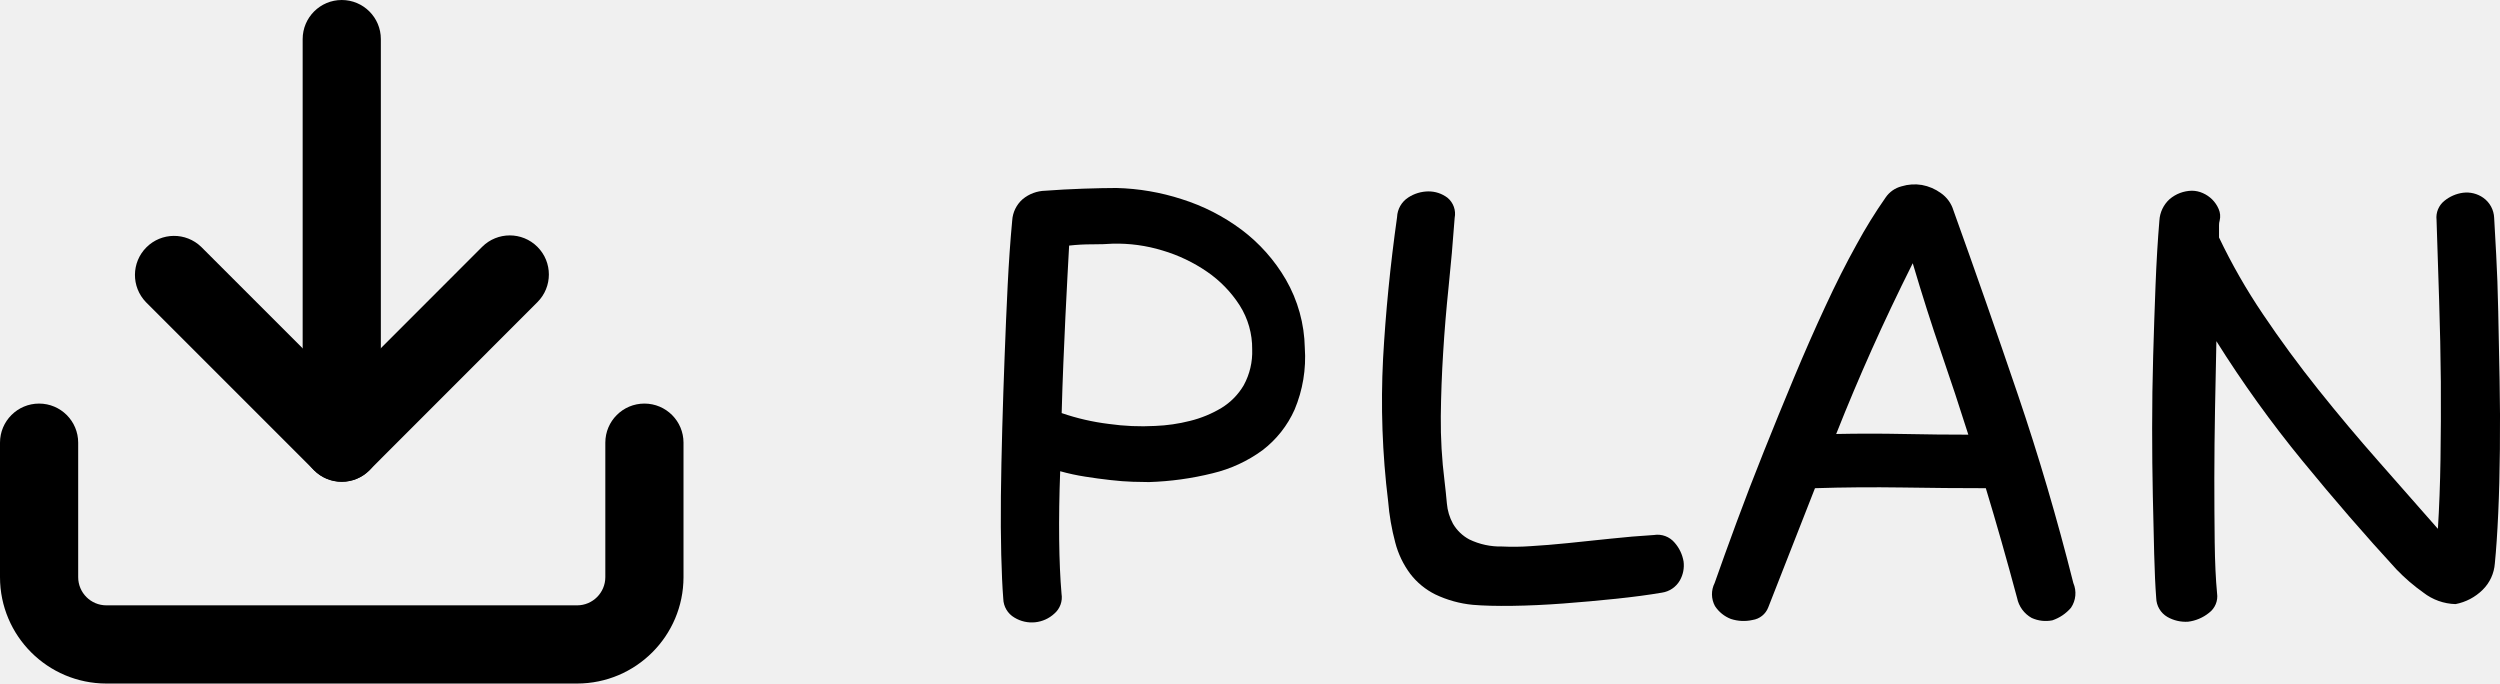
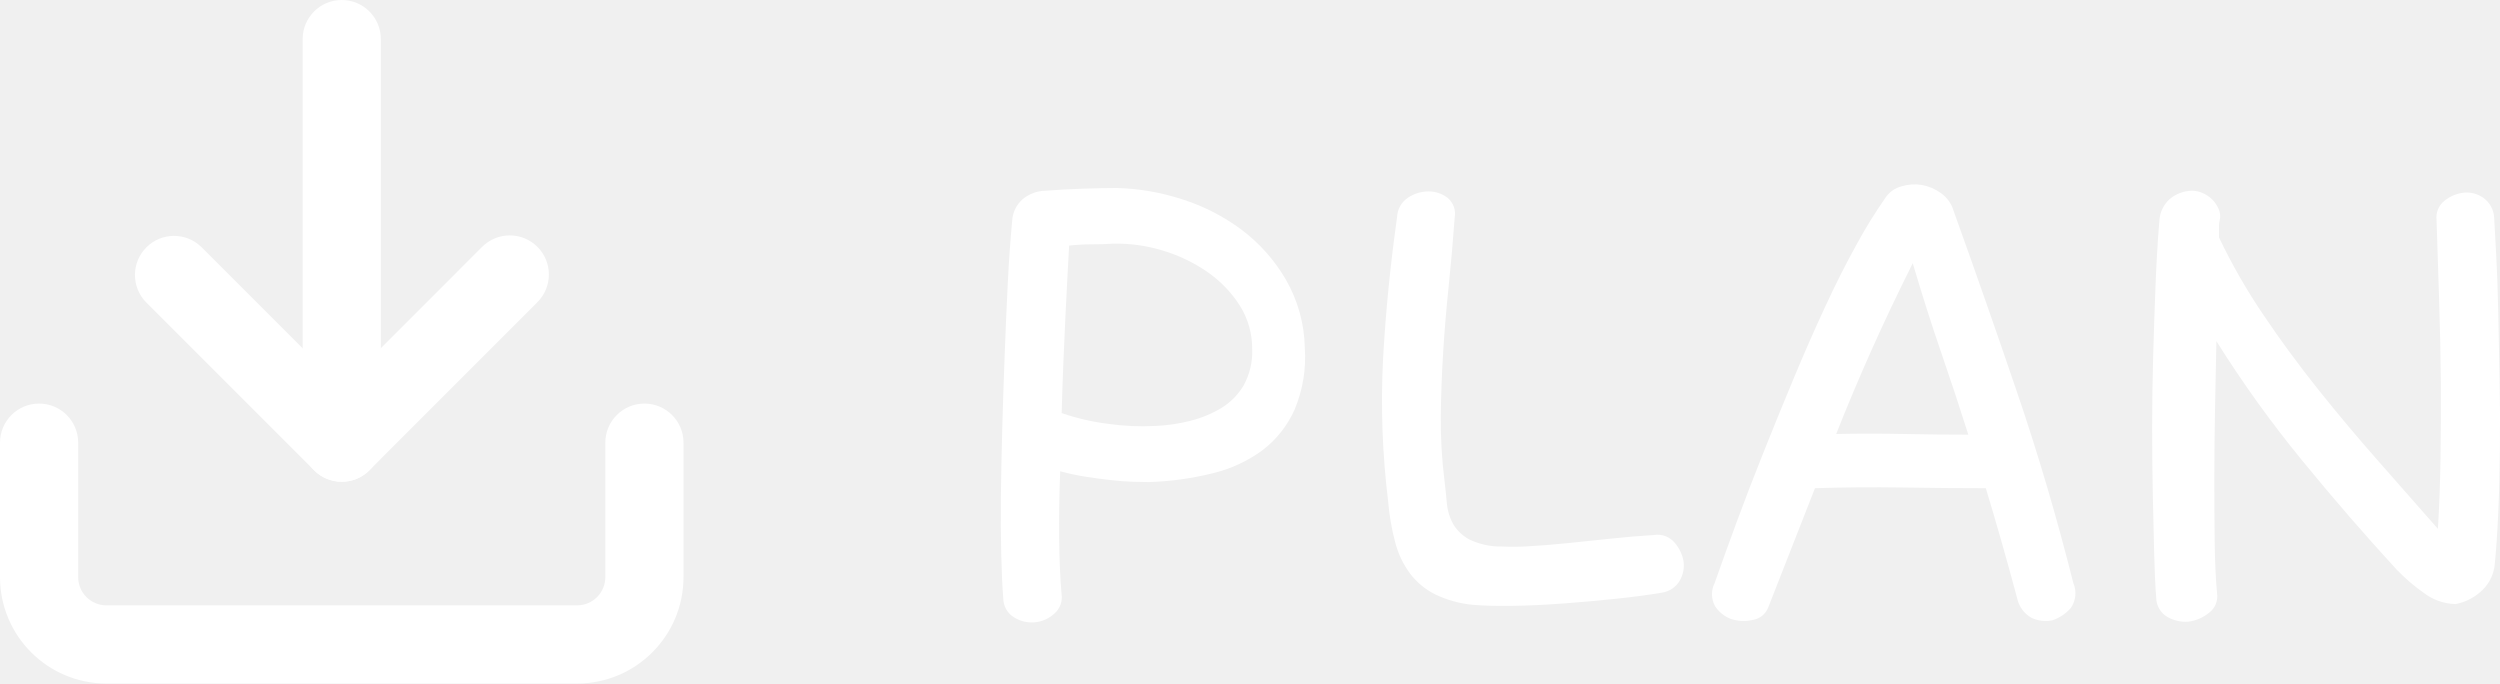
<svg xmlns="http://www.w3.org/2000/svg" width="95.924" height="26.227" viewBox="0 0 95.924 26.227">
-   <g id="그룹_129" data-name="그룹 129" transform="translate(-1171 -727.852)">
+   <g id="그룹_129" data-name="그룹 129" transform="translate(-1171 -727.852)" style="fill: #fff;">
    <g id="그룹_108" data-name="그룹 108" transform="translate(1171 727.852)">
      <g id="패스_71" data-name="패스 71" transform="translate(5.16 9.032)">
        <path id="패스_85" data-name="패스 85" class="cls-1" d="M365.632,570.685a1.5,1.5,0,0,1-1.061-.44l-6.452-6.452a1.5,1.5,0,0,1,2.121-2.121l5.391,5.391,5.388-5.391a1.5,1.5,0,0,1,2.122,2.121l-6.448,6.452A1.5,1.5,0,0,1,365.632,570.685Z" transform="translate(-357.68 -561.232)" />
      </g>
      <g id="그룹_107" data-name="그룹 107" class="cls-2" transform="translate(38.404 7.073)">
        <path id="패스_80" data-name="패스 80" class="cls-1" d="M391.357,560.661a1.183,1.183,0,0,1,.4-.818,1.409,1.409,0,0,1,.871-.325q.7-.053,1.456-.079c.5-.016.927-.026,1.274-.026a8.828,8.828,0,0,1,2.509.43,7.7,7.7,0,0,1,2.288,1.17,6.453,6.453,0,0,1,1.7,1.911,5.441,5.441,0,0,1,.729,2.626,5.184,5.184,0,0,1-.391,2.365,4.019,4.019,0,0,1-1.234,1.561,5.331,5.331,0,0,1-1.911.883,11.585,11.585,0,0,1-2.444.338q-.234,0-.624-.012t-.858-.066c-.312-.034-.633-.078-.962-.13a8.3,8.3,0,0,1-.962-.208q-.053,1.406-.039,2.614t.091,2.092a.823.823,0,0,1-.273.754,1.277,1.277,0,0,1-1.534.156.86.86,0,0,1-.429-.727q-.053-.676-.078-1.691t-.013-2.236q.014-1.221.052-2.6t.091-2.77q.051-1.391.117-2.729T391.357,560.661Zm2.184.962q-.027.5-.065,1.2t-.078,1.535q-.039.831-.078,1.767t-.065,1.925a8.854,8.854,0,0,0,1.807.416,9.152,9.152,0,0,0,1.781.077,6.432,6.432,0,0,0,1.339-.194,4.38,4.38,0,0,0,1.2-.494,2.506,2.506,0,0,0,.858-.872,2.663,2.663,0,0,0,.325-1.377,3.086,3.086,0,0,0-.481-1.691,4.531,4.531,0,0,0-1.248-1.287,6.054,6.054,0,0,0-1.716-.818,5.993,5.993,0,0,0-1.911-.26q-.339.025-.78.025A7.7,7.7,0,0,0,393.541,561.623Z" transform="translate(-390.923 -559.273)" />
        <path id="패스_81" data-name="패스 81" class="cls-1" d="M406.124,560.531a.941.941,0,0,1,.43-.754,1.436,1.436,0,0,1,.766-.233,1.2,1.2,0,0,1,.742.246.8.8,0,0,1,.272.768q-.1,1.379-.233,2.652t-.208,2.509q-.078,1.234-.091,2.457a18.447,18.447,0,0,0,.142,2.47c.035.294.066.584.091.871a1.968,1.968,0,0,0,.235.78,1.6,1.6,0,0,0,.624.6,2.742,2.742,0,0,0,1.26.272,9.087,9.087,0,0,0,1.092-.013c.434-.025.91-.064,1.431-.117s1.061-.107,1.625-.169,1.122-.107,1.677-.142a.857.857,0,0,1,.8.3,1.461,1.461,0,0,1,.338.715,1.165,1.165,0,0,1-.143.729.953.953,0,0,1-.689.468q-.755.129-1.755.234t-2.027.182q-1.029.077-1.95.09t-1.522-.039a4.279,4.279,0,0,1-1.442-.4,2.749,2.749,0,0,1-.962-.793,3.457,3.457,0,0,1-.572-1.195,8.945,8.945,0,0,1-.274-1.586,31.557,31.557,0,0,1-.194-5.474Q405.735,563.288,406.124,560.531Z" transform="translate(-390.923 -559.273)" />
        <path id="패스_82" data-name="패스 82" class="cls-1" d="M424.87,559.777a1.058,1.058,0,0,1,.611-.428,1.711,1.711,0,0,1,.78-.052,1.786,1.786,0,0,1,.728.311,1.247,1.247,0,0,1,.482.663q1.272,3.537,2.469,7.059t2.132,7.241a.992.992,0,0,1-.091.95,1.626,1.626,0,0,1-.714.481,1.3,1.3,0,0,1-.793-.092,1.13,1.13,0,0,1-.56-.766q-.6-2.236-1.2-4.212-1.507,0-3.2-.027c-1.127-.016-2.246-.009-3.355.027l-1.794,4.576a.763.763,0,0,1-.6.48,1.564,1.564,0,0,1-.832-.039,1.275,1.275,0,0,1-.611-.494.951.951,0,0,1-.013-.884q.365-1.039.845-2.34t1.04-2.7q.559-1.4,1.157-2.834t1.2-2.729q.6-1.3,1.2-2.379A18.8,18.8,0,0,1,424.87,559.777Zm1.04,2.523q-.858,1.715-1.573,3.314t-1.364,3.238q1.272-.027,2.6,0t2.47.026q-.493-1.56-1.04-3.147T425.91,562.3Z" transform="translate(-390.923 -559.273)" />
        <path id="패스_83" data-name="패스 83" class="cls-1" d="M435.374,560.661a1.2,1.2,0,0,1,.39-.818,1.352,1.352,0,0,1,.858-.325,1.04,1.04,0,0,1,.416.09,1.2,1.2,0,0,1,.364.247,1.175,1.175,0,0,1,.246.365.684.684,0,0,1,.039.441.627.627,0,0,0-.025.183v.468a22.739,22.739,0,0,0,1.69,2.951q.988,1.469,2.119,2.885t2.314,2.756q1.182,1.341,2.275,2.587.078-1.248.1-2.678t.013-2.963q-.014-1.534-.065-3.108t-.1-3.106a.816.816,0,0,1,.3-.729,1.434,1.434,0,0,1,.714-.311,1.108,1.108,0,0,1,.781.194.992.992,0,0,1,.416.768q.025.467.078,1.417t.078,2.171q.025,1.221.052,2.6t.012,2.692q-.012,1.313-.064,2.457t-.13,1.923a1.581,1.581,0,0,1-.468,1.014,2.016,2.016,0,0,1-1.04.547,2.1,2.1,0,0,1-1.235-.442,7.211,7.211,0,0,1-1.027-.884q-1.794-1.95-3.614-4.173a44.646,44.646,0,0,1-3.3-4.59q-.027,1.223-.052,2.588t-.027,2.664q0,1.3.014,2.457t.091,1.964a.791.791,0,0,1-.313.754,1.586,1.586,0,0,1-.8.338,1.418,1.418,0,0,1-.793-.183.864.864,0,0,1-.429-.727q-.052-.676-.078-1.691t-.052-2.235q-.026-1.223-.026-2.6t.039-2.756q.039-1.377.091-2.716T435.374,560.661Z" transform="translate(-390.923 -559.273)" />
      </g>
      <g id="패스_70" data-name="패스 70" transform="translate(0 15.485)">
        <path id="패스_84" data-name="패스 84" class="cls-1" d="M374.664,578.427H356.6a4.085,4.085,0,0,1-4.081-4.081v-5.161a1.5,1.5,0,0,1,3,0v5.161a1.082,1.082,0,0,0,1.081,1.081h18.064a1.083,1.083,0,0,0,1.081-1.081v-5.161a1.5,1.5,0,0,1,3,0v5.161A4.086,4.086,0,0,1,374.664,578.427Z" transform="translate(-352.519 -567.685)" />
      </g>
      <g id="패스_72" data-name="패스 72" transform="translate(11.613)">
        <path id="패스_86" data-name="패스 86" class="cls-1" d="M365.632,570.685a1.5,1.5,0,0,1-1.5-1.5V553.7a1.5,1.5,0,0,1,3,0v15.485A1.5,1.5,0,0,1,365.632,570.685Z" transform="translate(-364.132 -552.2)" />
      </g>
    </g>
  </g>
</svg>
